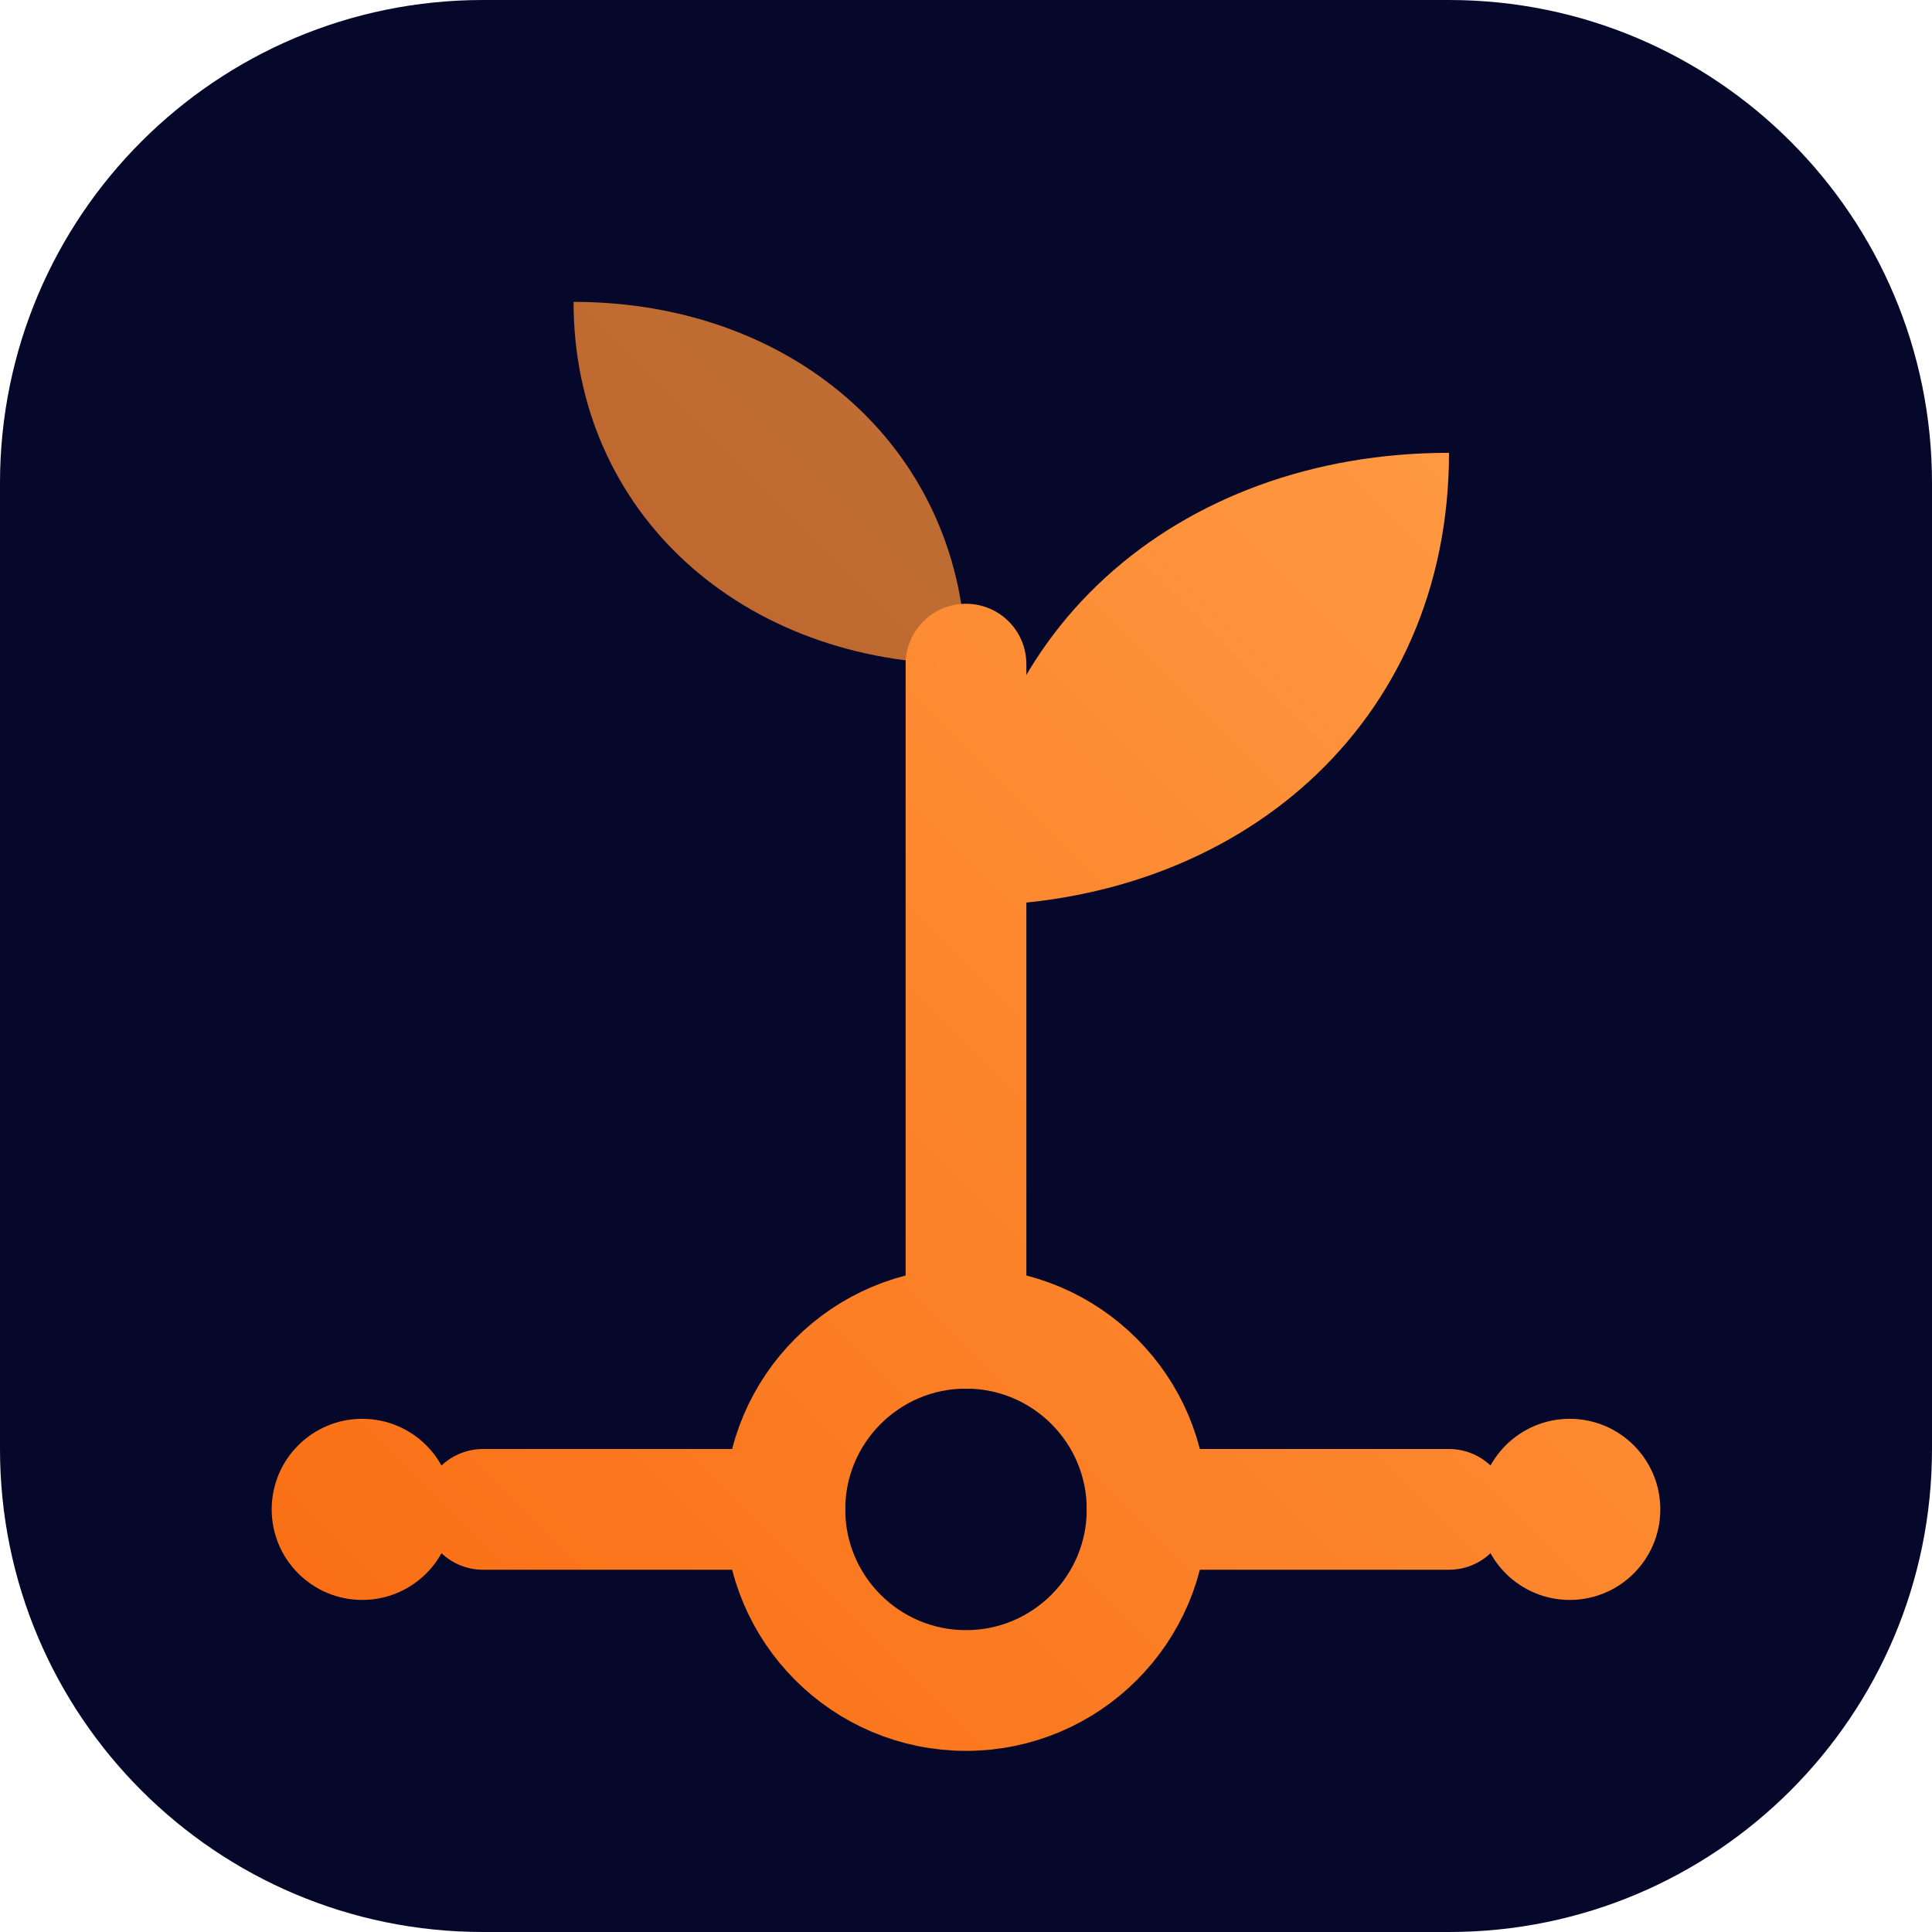
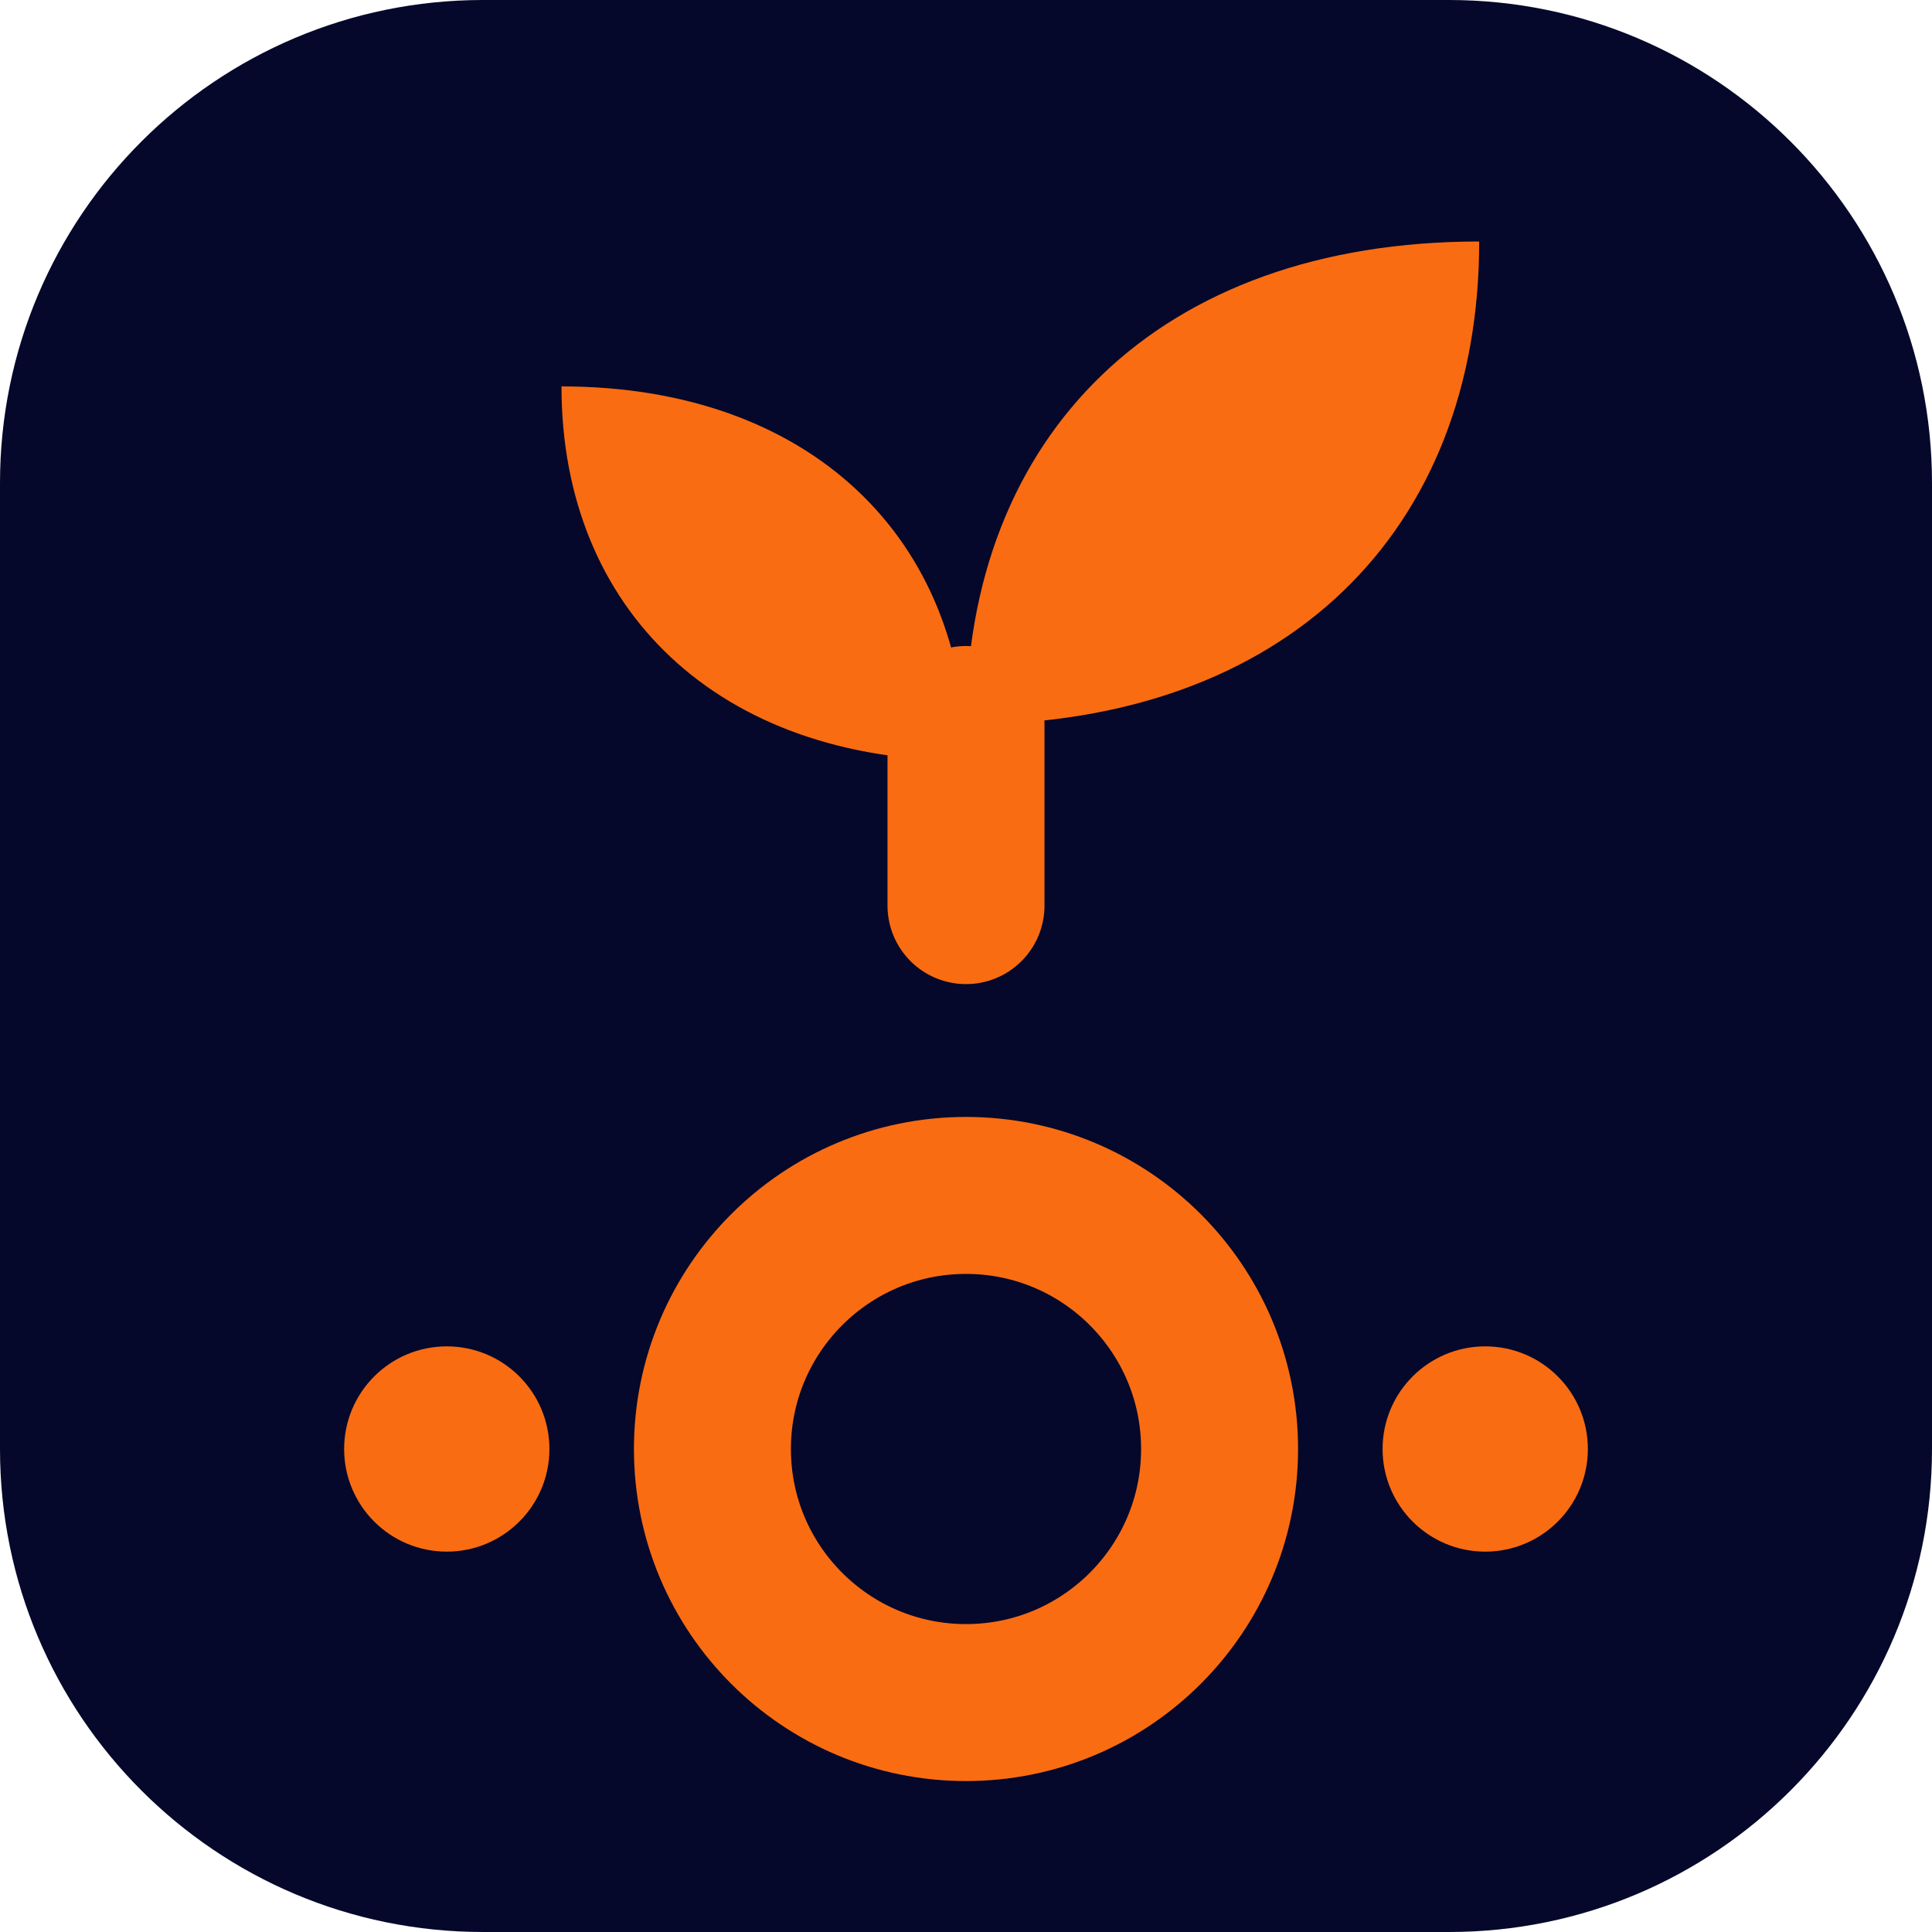
<svg xmlns="http://www.w3.org/2000/svg" viewBox="0 0 32 32" fill="none">
-   <defs>
-     <linearGradient id="g" gradientUnits="userSpaceOnUse" x1="4" y1="28" x2="28" y2="4">
-       <stop offset="0" stop-color="#fa6c12" />
-       <stop offset="1" stop-color="#ffa14a" />
-     </linearGradient>
-   </defs>
  <rect width="32" height="32" rx="8" fill="#05082a" />
-   <circle cx="16" cy="25" r="3" stroke="url(#g)" stroke-width="2" />
-   <path d="M8 25h5M19 25h5" stroke="url(#g)" stroke-width="2" stroke-linecap="round" />
-   <circle cx="6" cy="25" r="1.5" fill="url(#g)" />
-   <circle cx="26" cy="25" r="1.5" fill="url(#g)" />
-   <path d="M16 22V11" stroke="url(#g)" stroke-width="2" stroke-linecap="round" />
-   <path d="M16 15c0-4.5 3.5-7.5 8-7.5 0 4.5-3.5 7.5-8 7.5Z" fill="url(#g)" />
-   <path d="M16 11c0-3.5-2.8-6-6.5-6 0 3.5 2.8 6 6.5 6Z" fill="url(#g)" opacity=".75" />
+   <path d="M16 12V15" stroke="#fa6c12" stroke-width="2.6" stroke-linecap="round" />
+   <path d="M16 12C16 7.2 19.2 4 24.5 4C24.5 8.8 21.3 12 16 12Z" fill="#fa6c12" />
+   <path d="M16 12.6C16 8.9 13.4 6.4 9.3 6.4C9.3 10.1 11.9 12.6 16 12.6Z" fill="#fa6c12" />
+   <circle cx="16" cy="24" r="4.2" stroke="#fa6c12" stroke-width="2.6" />
+   <circle cx="7.4" cy="24" r="1.7" fill="#fa6c12" />
+   <circle cx="24.6" cy="24" r="1.7" fill="#fa6c12" />
</svg>
